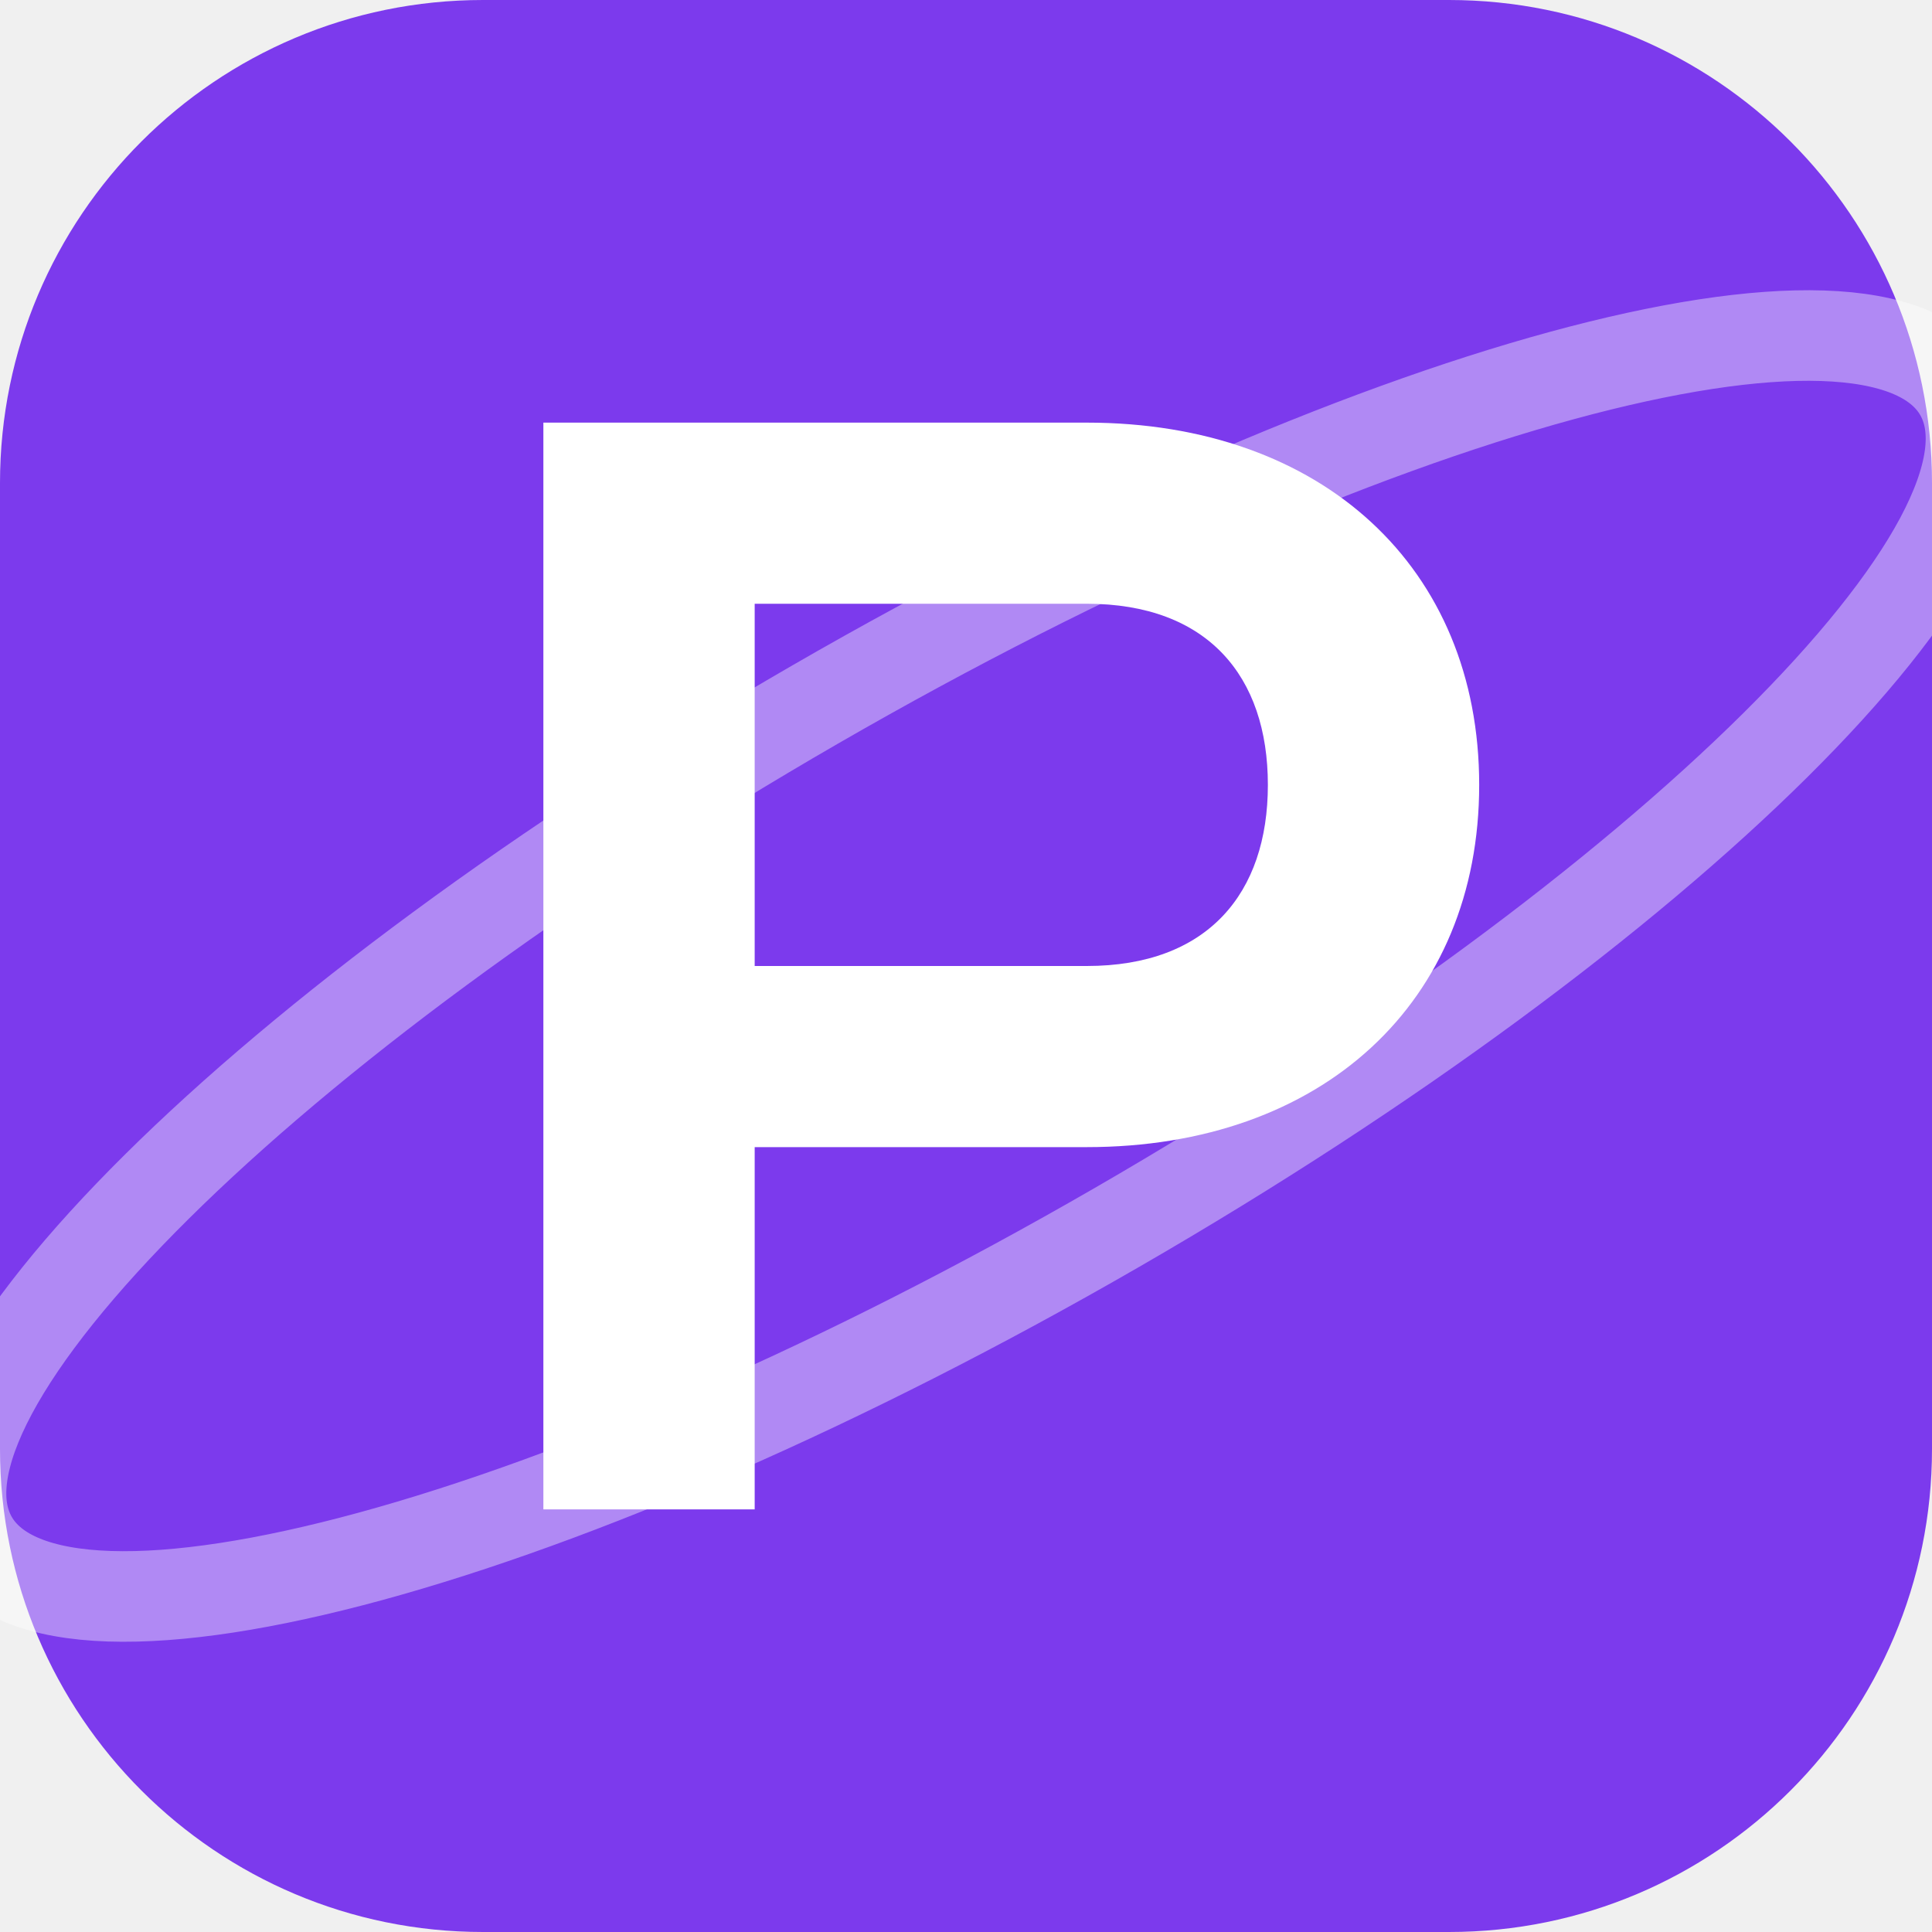
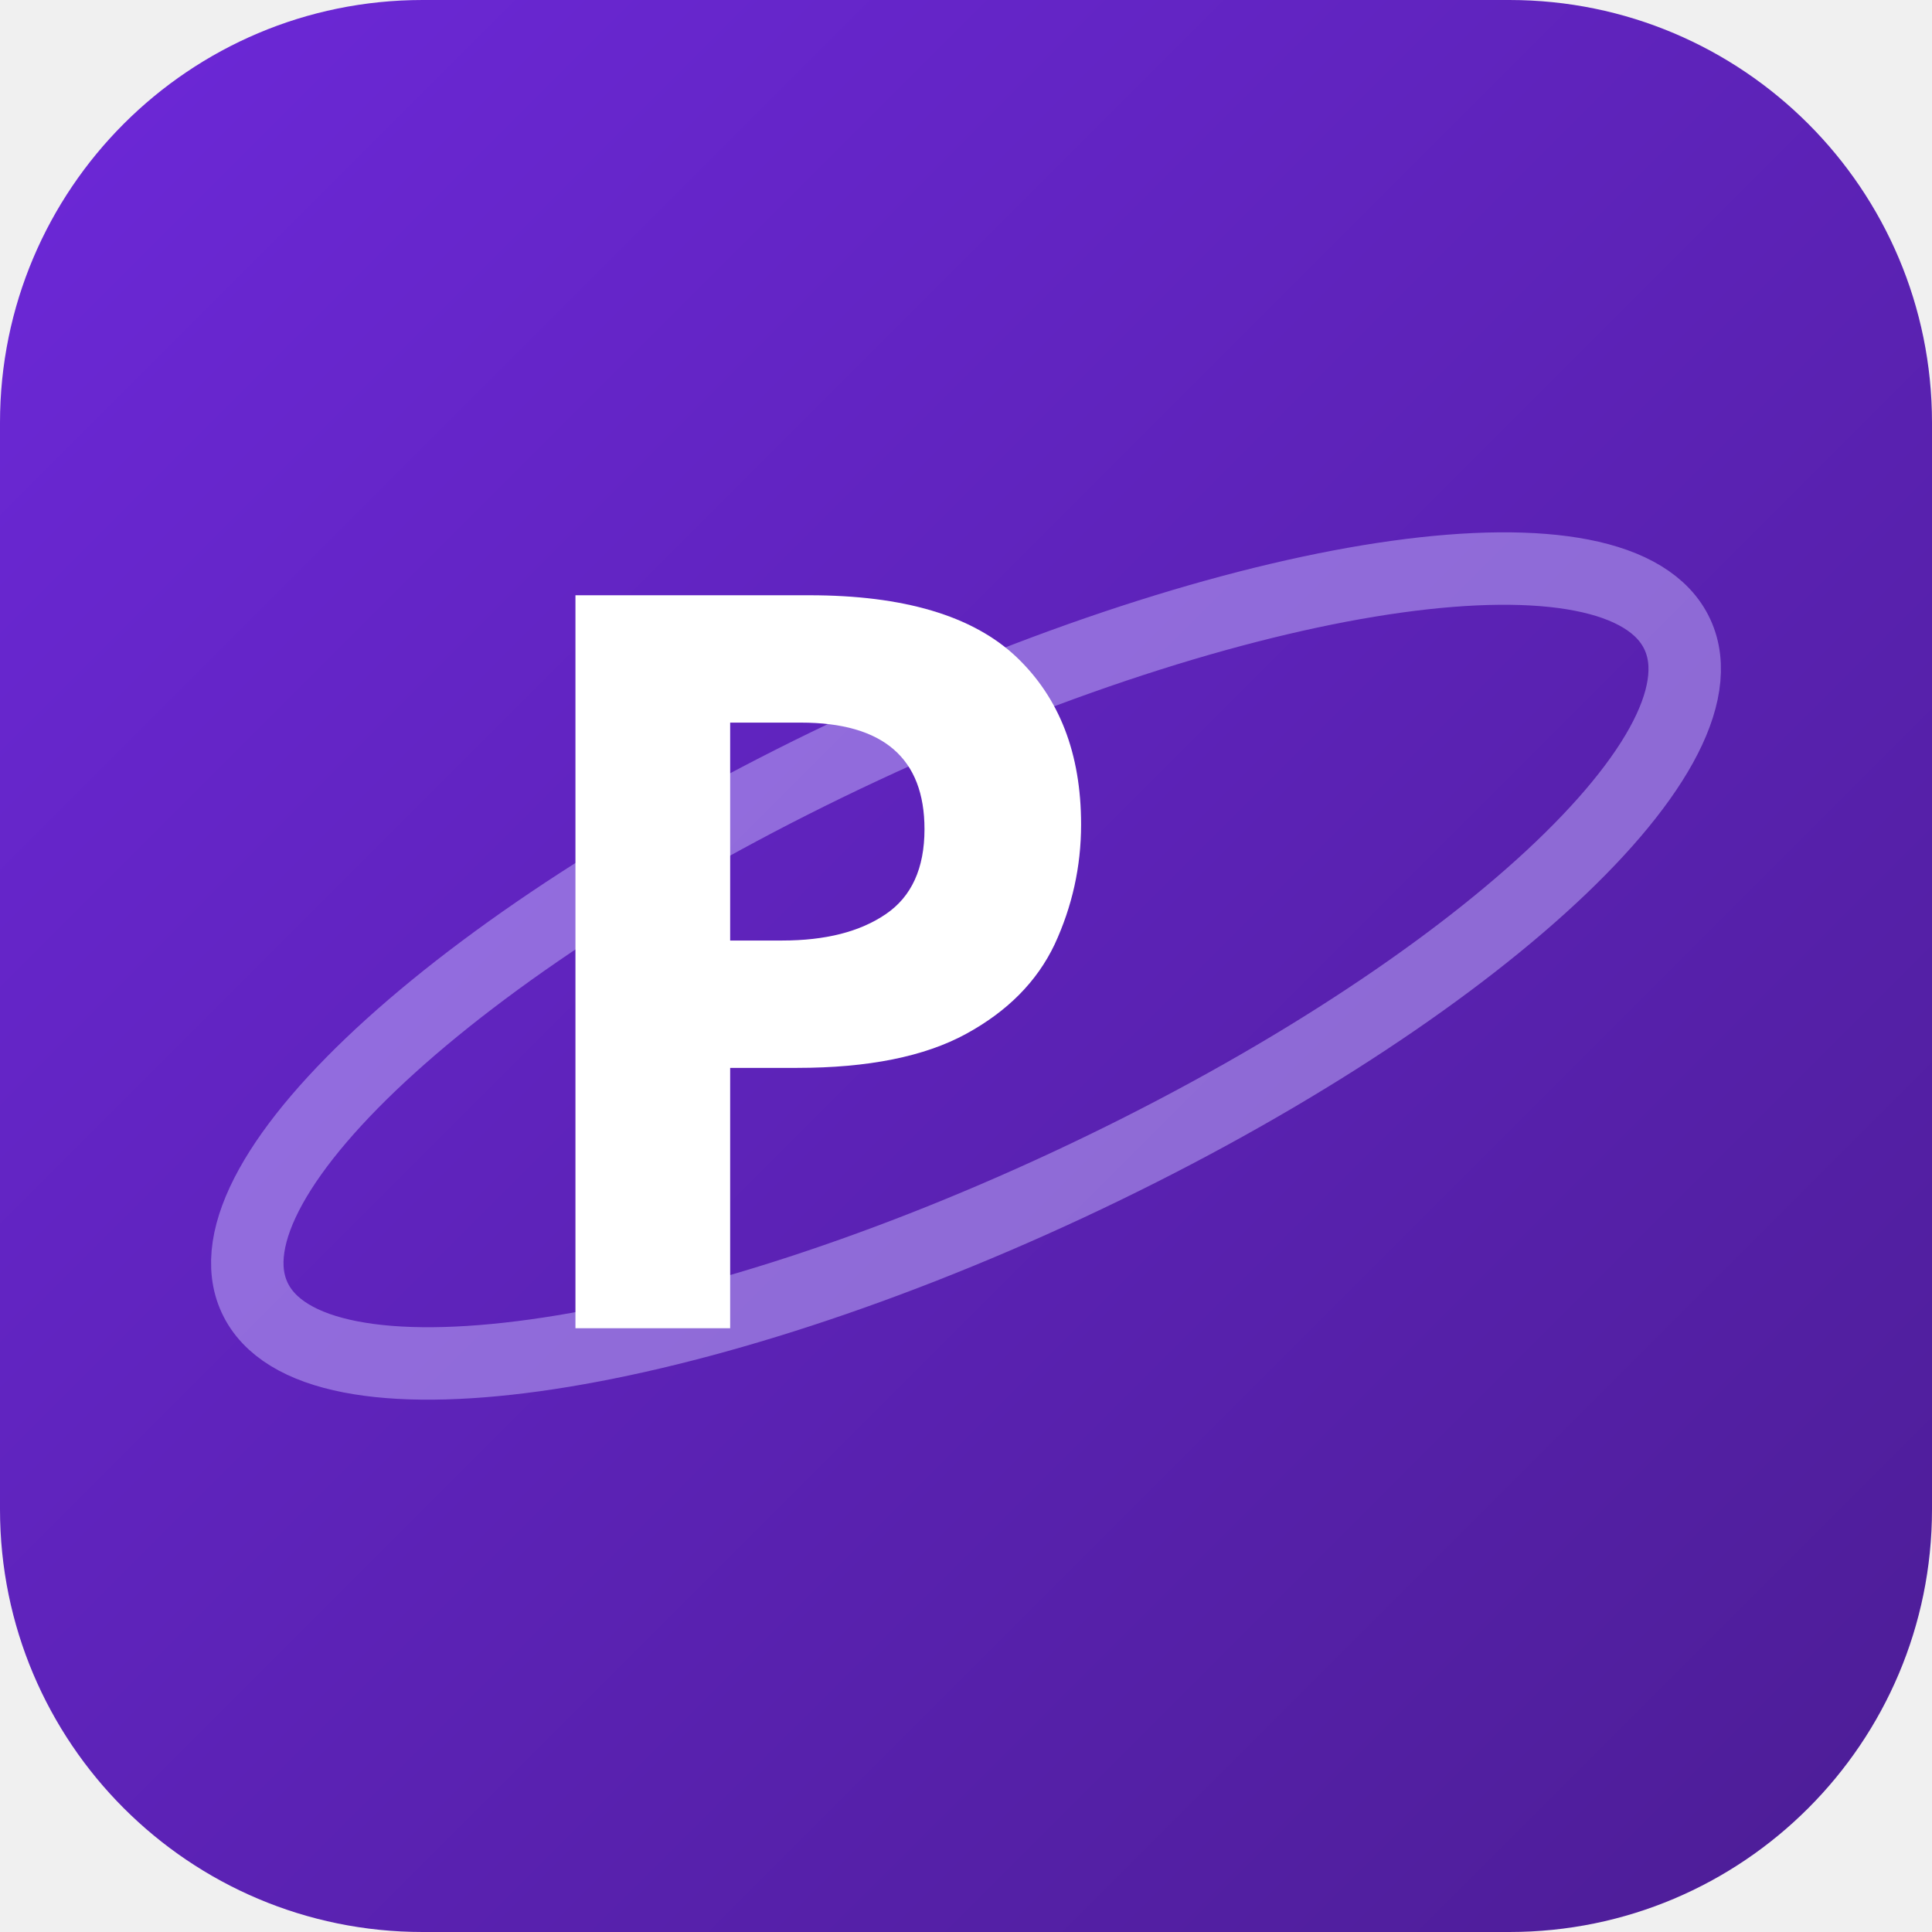
<svg xmlns="http://www.w3.org/2000/svg" viewBox="0 0 32 32">
-   <rect width="32" height="32" rx="8" fill="#7C3AED" />
-   <ellipse cx="16" cy="16" rx="19" ry="5" fill="none" stroke="rgba(255,255,255,0.4)" stroke-width="1.5" transform="rotate(-30 16 16)" />
-   <path d="M9 7h9c3.9 0 6.5 2.4 6.5 6s-2.6 6-6.5 6h-5.5v6H9V7zm3.5 9h5.5c2 0 3-1.2 3-3s-1-3-3-3h-5.5v6z" fill="white" />
+   <defs>
+     <linearGradient id="bg" x1="0%" y1="0%" x2="100%" y2="100%">
+       <stop offset="0%" style="stop-color:#6d28d9" />
+       <stop offset="100%" style="stop-color:#4c1d95" />
+     </linearGradient>
+   </defs>
+   <rect width="32" height="32" rx="7" fill="url(#bg)" />
+   <ellipse cx="16" cy="16" rx="13" ry="4" fill="none" stroke="rgba(196,181,253,0.5)" stroke-width="1.2" transform="rotate(-25 16 16)" />
+   <text x="8" y="22" font-family="system-ui,sans-serif" font-weight="900" font-size="17" fill="white" letter-spacing="-1">P</text>
</svg>
